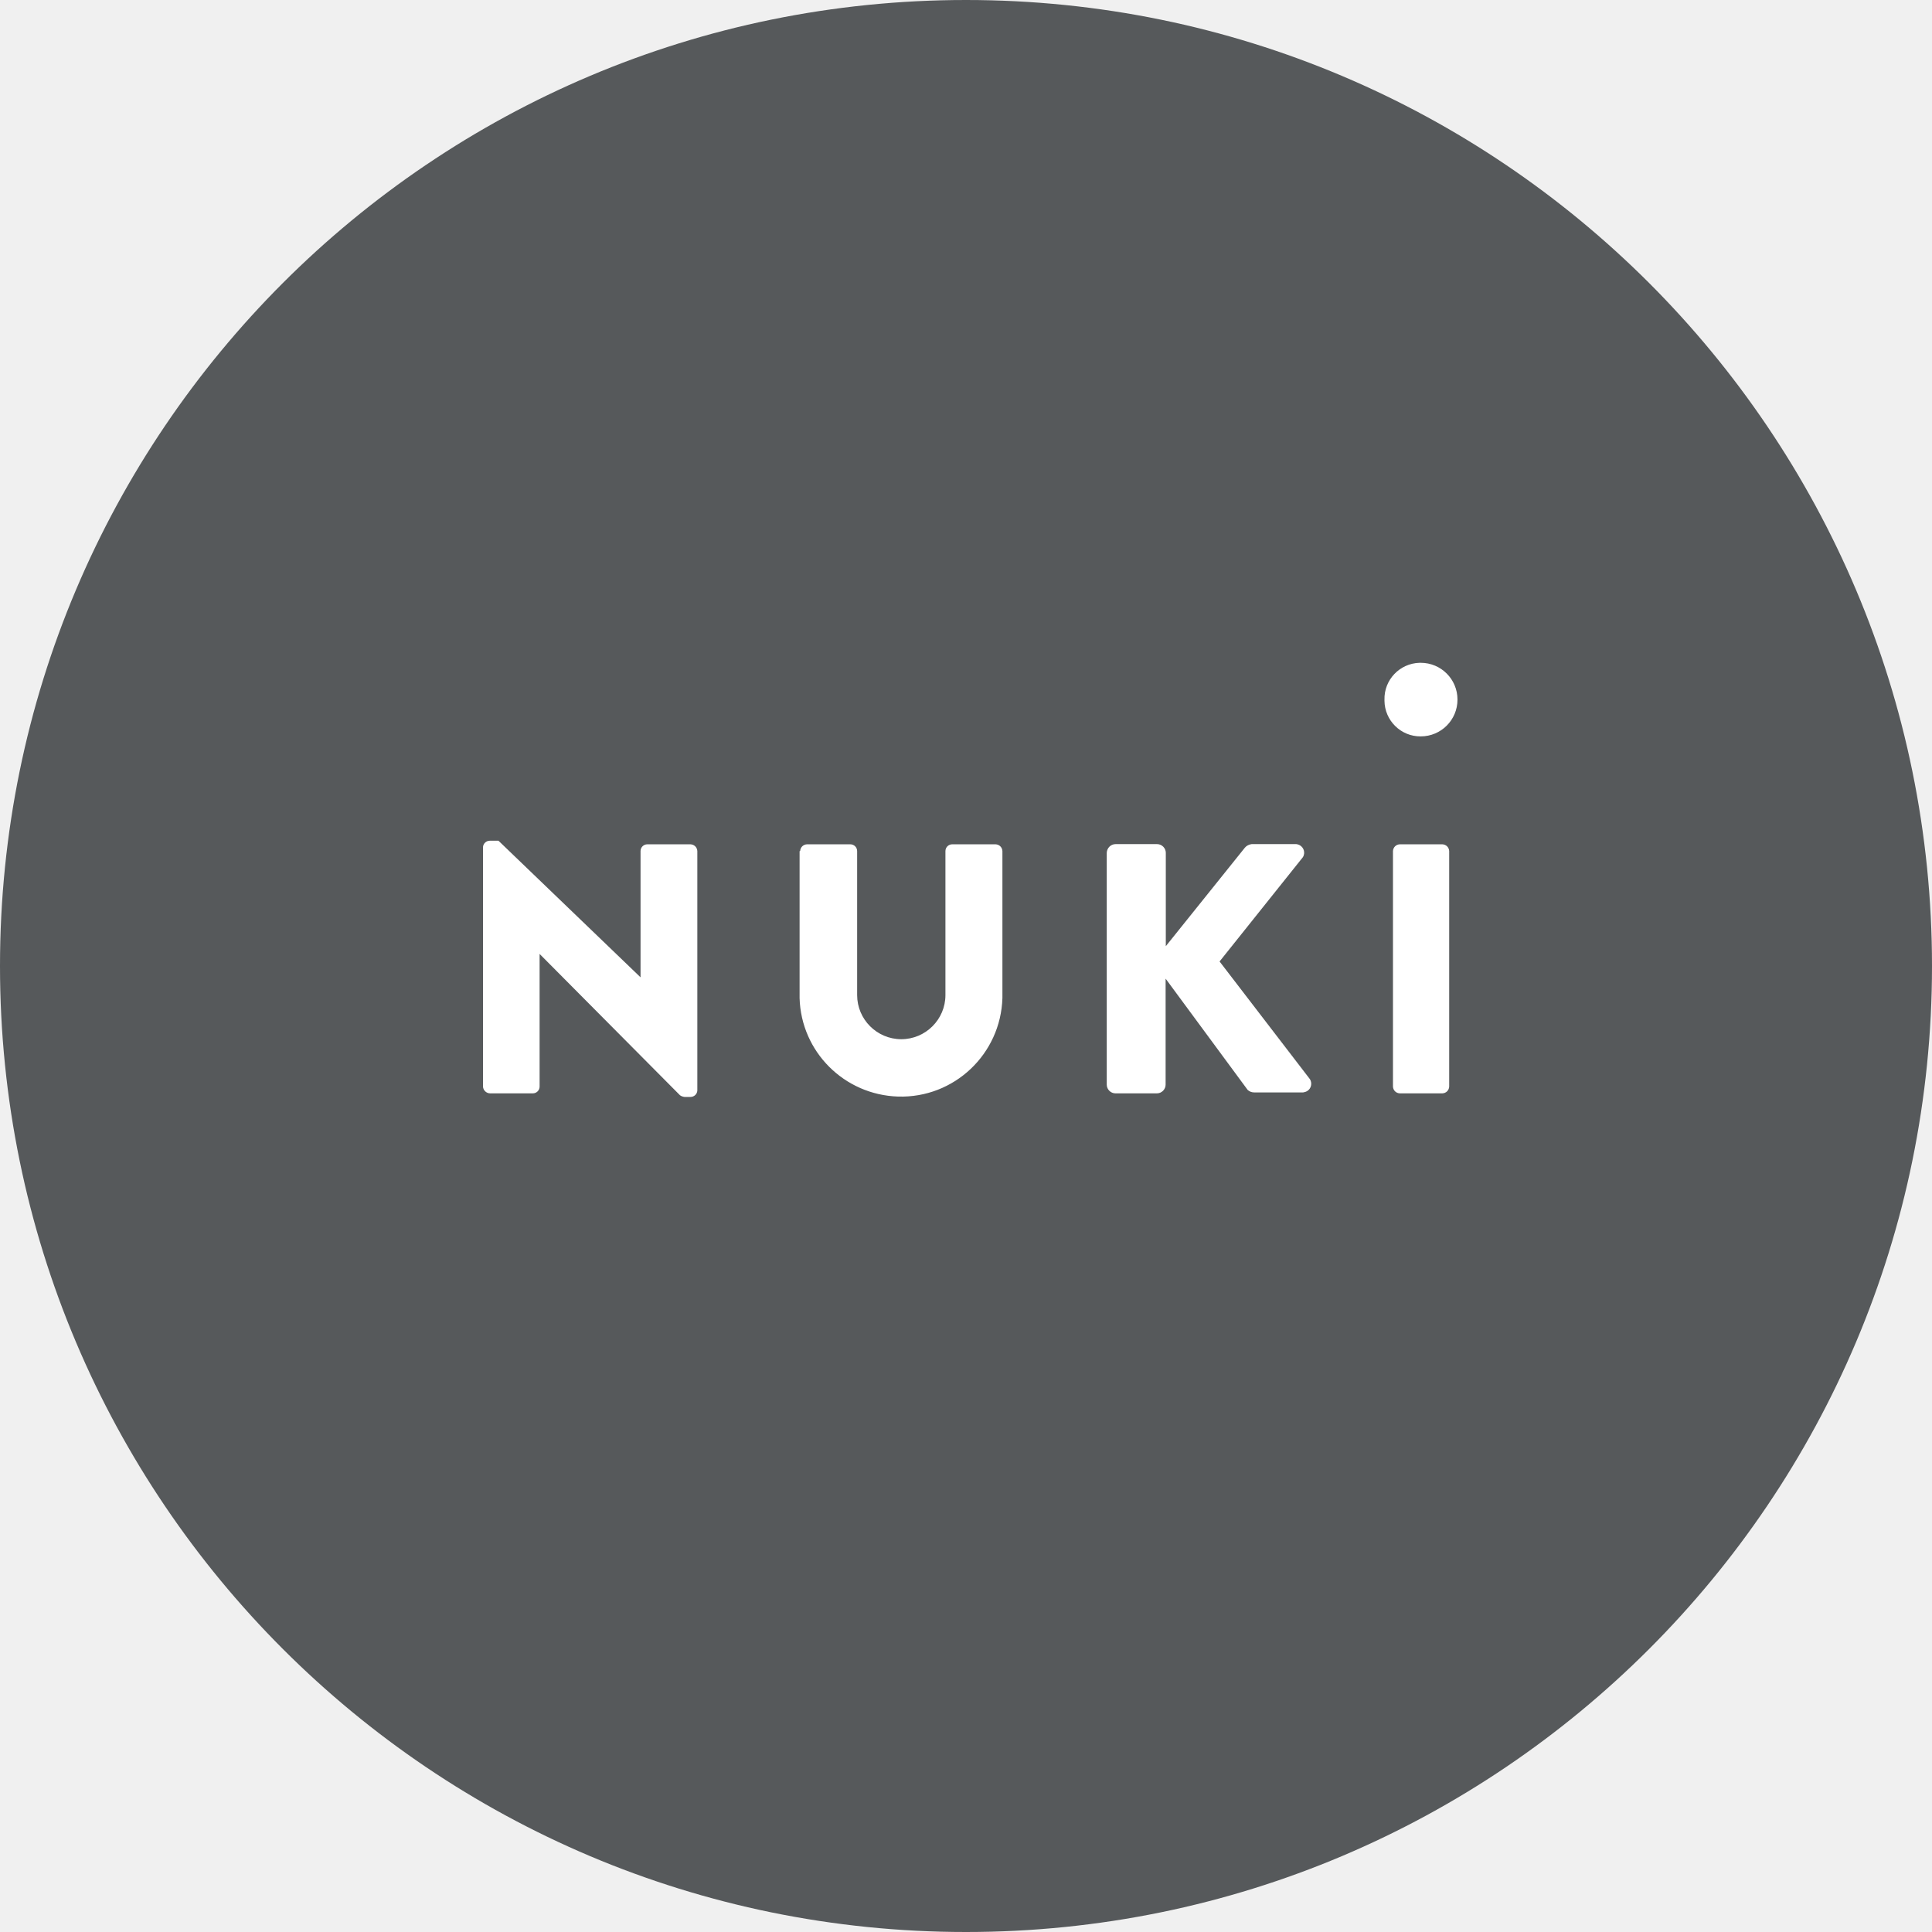
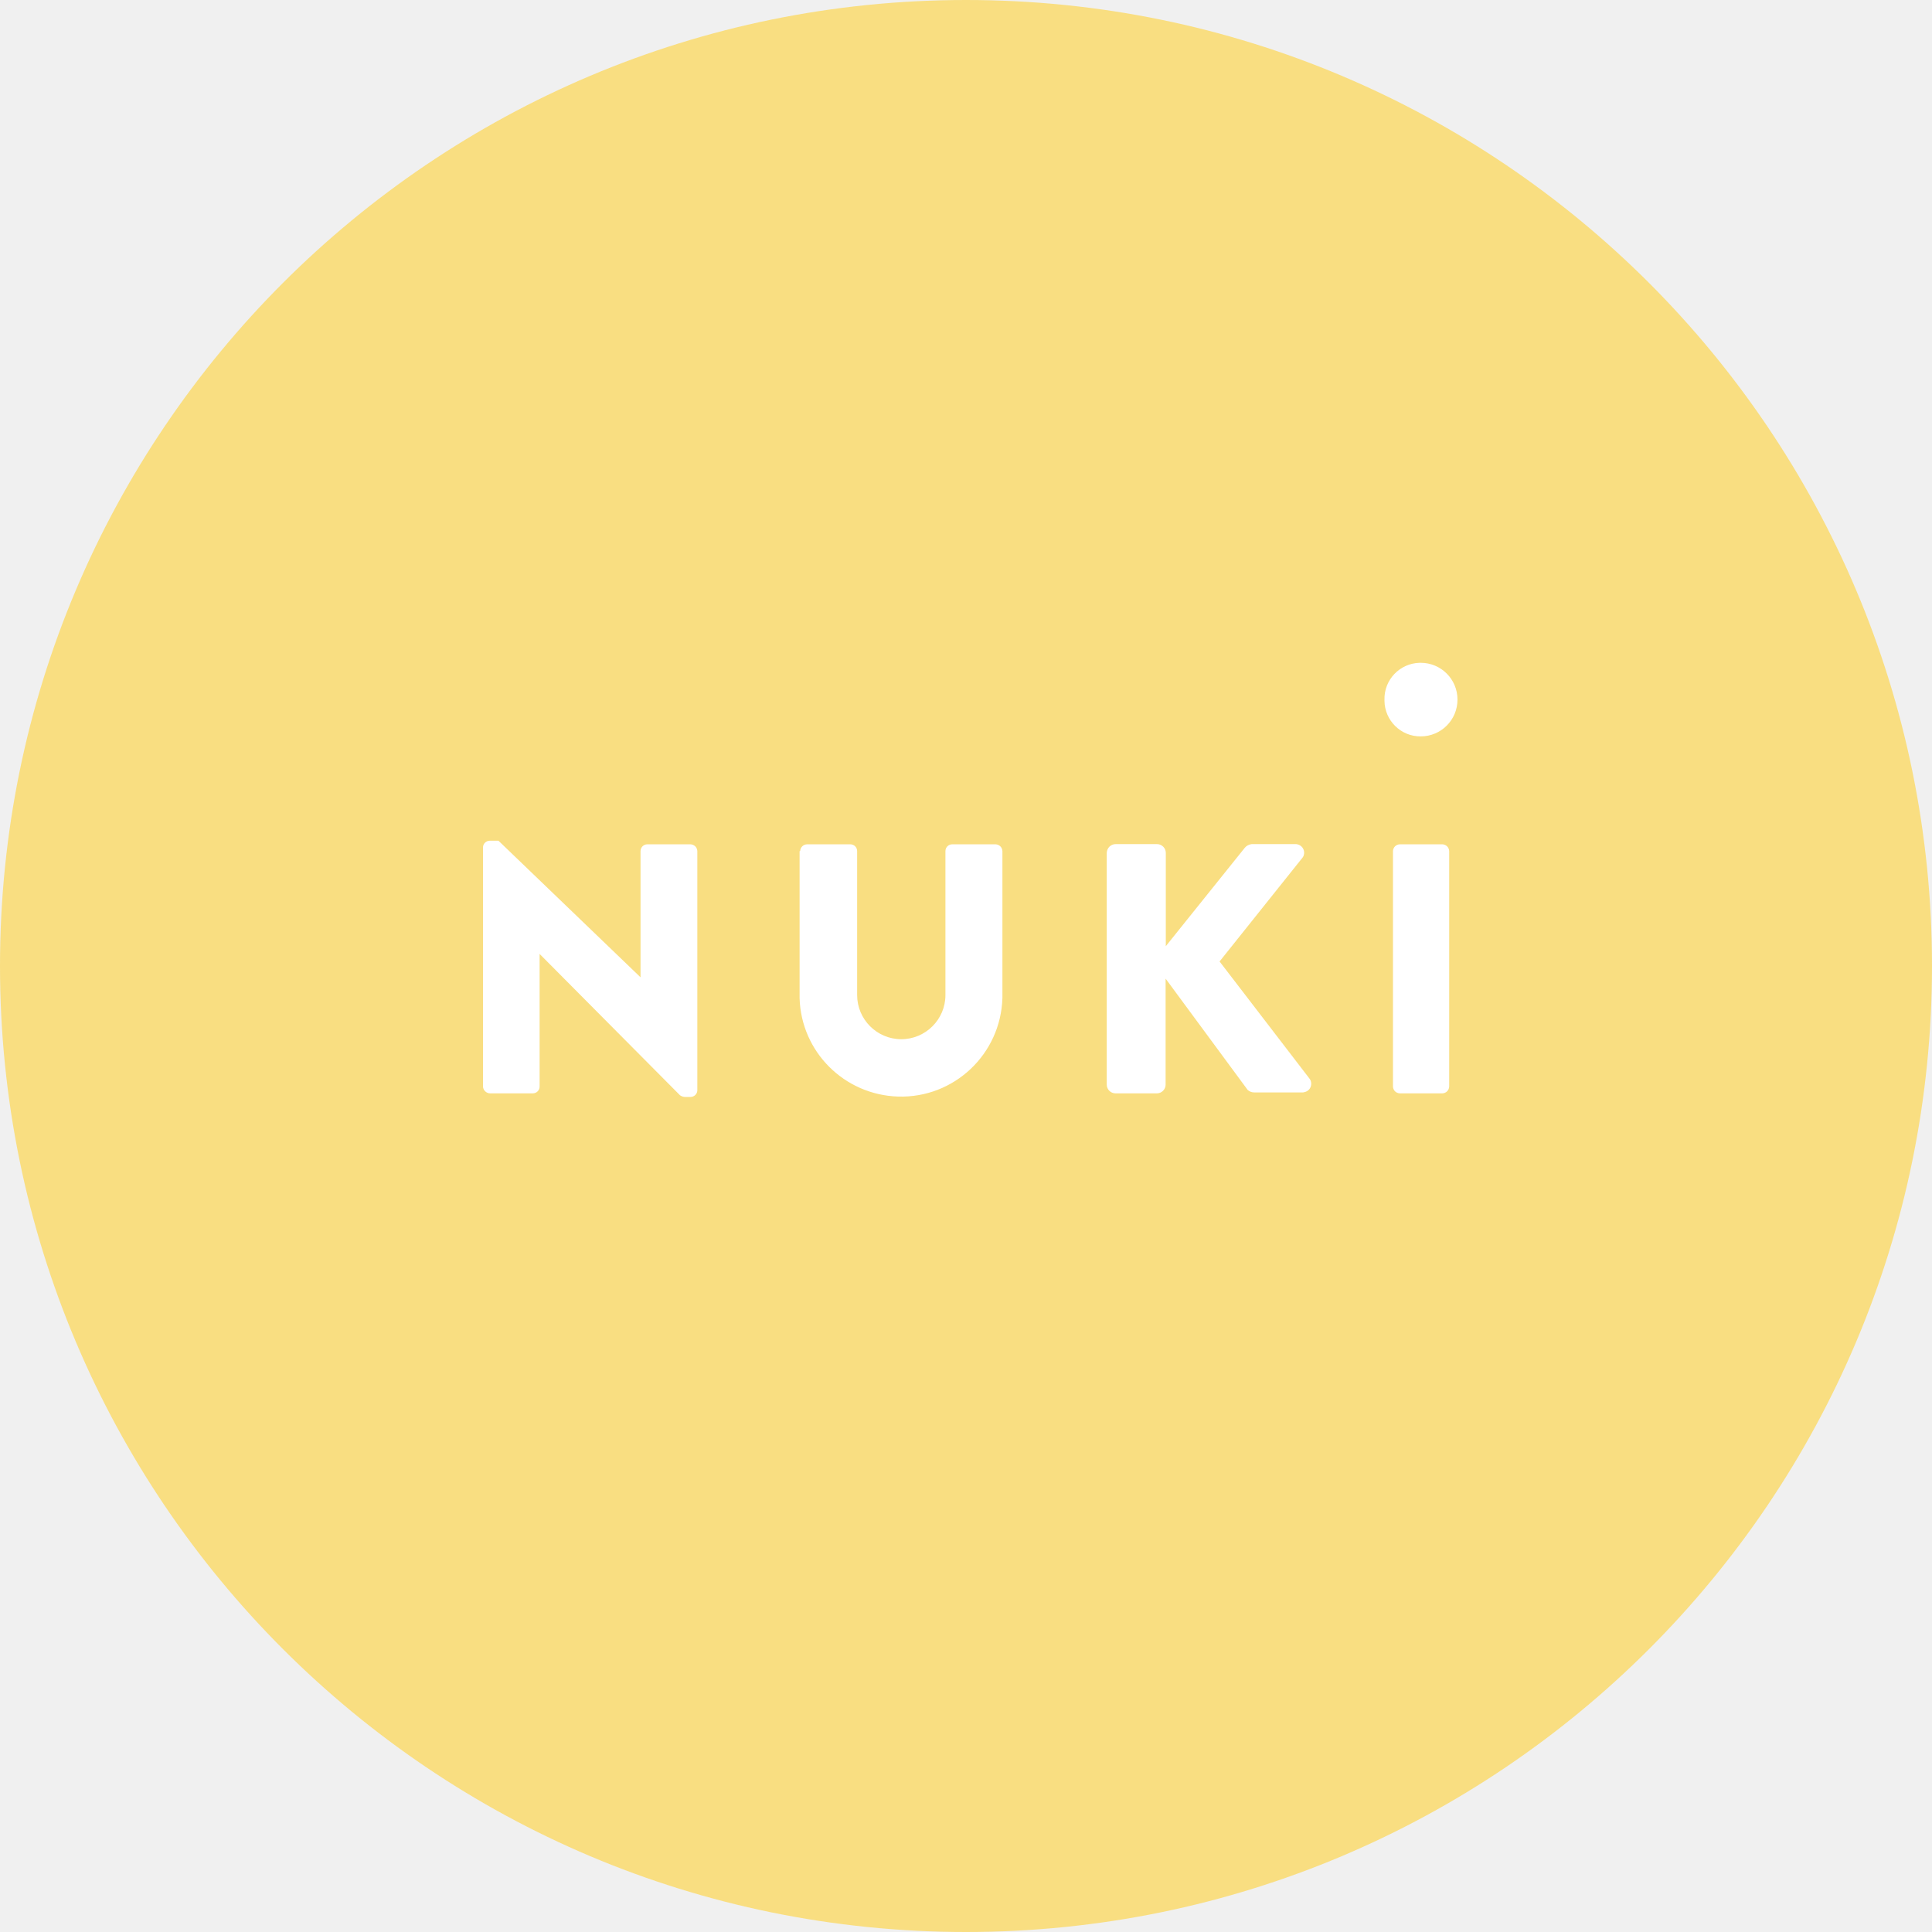
- <svg xmlns="http://www.w3.org/2000/svg" width="1024" height="1024" viewBox="0 0 1024 1024" fill="none">
-   <g clip-path="url(#clip0_2_2985)">
-     <path d="M512 1024C794.77 1024 1024 794.77 1024 512C1024 229.23 794.77 0 512 0C229.23 0 0 229.23 0 512C0 794.77 229.23 1024 512 1024Z" fill="#56595B" />
-     <path d="M256 449C256.1 447.1 257.7 445.6 259.6 445.6H264.2L339.5 518V451.1C339.5 449.1 341.1 447.5 343.1 447.5H366C368 447.6 369.5 449.1 369.6 451.1V578C369.5 579.9 367.9 581.4 366 581.4H362.8C361.9 581.3 361.1 581 360.4 580.5L286 505.6V575.9C286 577.9 284.4 579.5 282.4 579.5H259.8C257.8 579.5 256.1 577.9 256 575.9V449ZM423.8 451.1V529C424.6 557.5 447.5 580.3 476 581.2C505.7 582.1 530.4 558.7 531.3 529V451.1C531.2 449.1 529.7 447.6 527.7 447.5H504.7C502.7 447.5 501.1 449.1 501.1 451.1V527.4C501.1 540.3 490.6 550.8 477.7 550.8C464.8 550.8 454.3 540.3 454.3 527.4V451.1C454.3 449.1 452.7 447.5 450.7 447.5H427.7C425.7 447.6 424.2 449.1 424.1 451.1H423.8ZM586.6 452V574.9C586.6 577.4 588.7 579.5 591.2 579.5H613.2C615.7 579.5 617.8 577.4 617.8 574.9V518.7L661.3 577.7C662.2 578.5 663.4 579 664.7 579H690.7C691.4 578.9 692.1 578.7 692.8 578.3C695 577 695.6 574.1 694.3 572L646.4 509.6L690.5 454.4C690.9 453.8 691.1 453.2 691.2 452.5C691.5 450 689.7 447.7 687.1 447.4H663.4C662 447.6 660.7 448.2 659.8 449.3L617.9 501.5V452C617.9 449.5 615.8 447.4 613.3 447.4H591.3C588.7 447.4 586.7 449.5 586.6 452ZM738.3 575.9C738.4 577.9 739.9 579.4 741.9 579.5H764.5C766.5 579.4 768 577.9 768.1 575.9V451.1C768 449.1 766.5 447.6 764.5 447.5H741.9C739.9 447.6 738.4 449.1 738.3 451.1V575.9ZM733.8 371.4C733.9 381.9 742.5 390.4 753 390.3C763.8 390.3 772.5 381.6 772.5 370.8C772.5 360 763.8 351.3 753 351.3H752.4C741.8 351.6 733.5 360.4 733.8 370.9V371.4Z" fill="white" />
+ <svg xmlns="http://www.w3.org/2000/svg" width="1024" height="1024" viewBox="0 0 1024 1024" fill="none" version="1.1" id="svg13">
+   <g clip-path="url(#clip0_2_2985)" id="g6">
+     <path d="M512 1024C794.77 1024 1024 794.77 1024 512C1024 229.23 794.77 0 512 0C229.23 0 0 229.23 0 512C0 794.77 229.23 1024 512 1024Z" fill="#56595B" id="path2" style="fill:#f9de81" />
+     <path d="M256 449C256.1 447.1 257.7 445.6 259.6 445.6H264.2L339.5 518V451.1C339.5 449.1 341.1 447.5 343.1 447.5H366C368 447.6 369.5 449.1 369.6 451.1V578C369.5 579.9 367.9 581.4 366 581.4H362.8C361.9 581.3 361.1 581 360.4 580.5L286 505.6V575.9C286 577.9 284.4 579.5 282.4 579.5H259.8C257.8 579.5 256.1 577.9 256 575.9V449ZM423.8 451.1V529C424.6 557.5 447.5 580.3 476 581.2C505.7 582.1 530.4 558.7 531.3 529V451.1C531.2 449.1 529.7 447.6 527.7 447.5H504.7C502.7 447.5 501.1 449.1 501.1 451.1V527.4C501.1 540.3 490.6 550.8 477.7 550.8C464.8 550.8 454.3 540.3 454.3 527.4V451.1C454.3 449.1 452.7 447.5 450.7 447.5H427.7C425.7 447.6 424.2 449.1 424.1 451.1H423.8ZM586.6 452V574.9C586.6 577.4 588.7 579.5 591.2 579.5H613.2C615.7 579.5 617.8 577.4 617.8 574.9V518.7L661.3 577.7C662.2 578.5 663.4 579 664.7 579H690.7C691.4 578.9 692.1 578.7 692.8 578.3C695 577 695.6 574.1 694.3 572L646.4 509.6L690.5 454.4C690.9 453.8 691.1 453.2 691.2 452.5C691.5 450 689.7 447.7 687.1 447.4H663.4C662 447.6 660.7 448.2 659.8 449.3L617.9 501.5V452C617.9 449.5 615.8 447.4 613.3 447.4H591.3C588.7 447.4 586.7 449.5 586.6 452ZM738.3 575.9C738.4 577.9 739.9 579.4 741.9 579.5H764.5C766.5 579.4 768 577.9 768.1 575.9V451.1C768 449.1 766.5 447.6 764.5 447.5H741.9C739.9 447.6 738.4 449.1 738.3 451.1V575.9ZM733.8 371.4C733.9 381.9 742.5 390.4 753 390.3C763.8 390.3 772.5 381.6 772.5 370.8C772.5 360 763.8 351.3 753 351.3H752.4C741.8 351.6 733.5 360.4 733.8 370.9V371.4Z" fill="white" id="path4" />
  </g>
-   <defs>
+   <defs id="defs11">
    <clipPath id="clip0_2_2985">
-       <rect width="1024" height="1024" fill="white" />
+       <rect width="1024" height="1024" fill="white" id="rect8" />
    </clipPath>
  </defs>
</svg>
